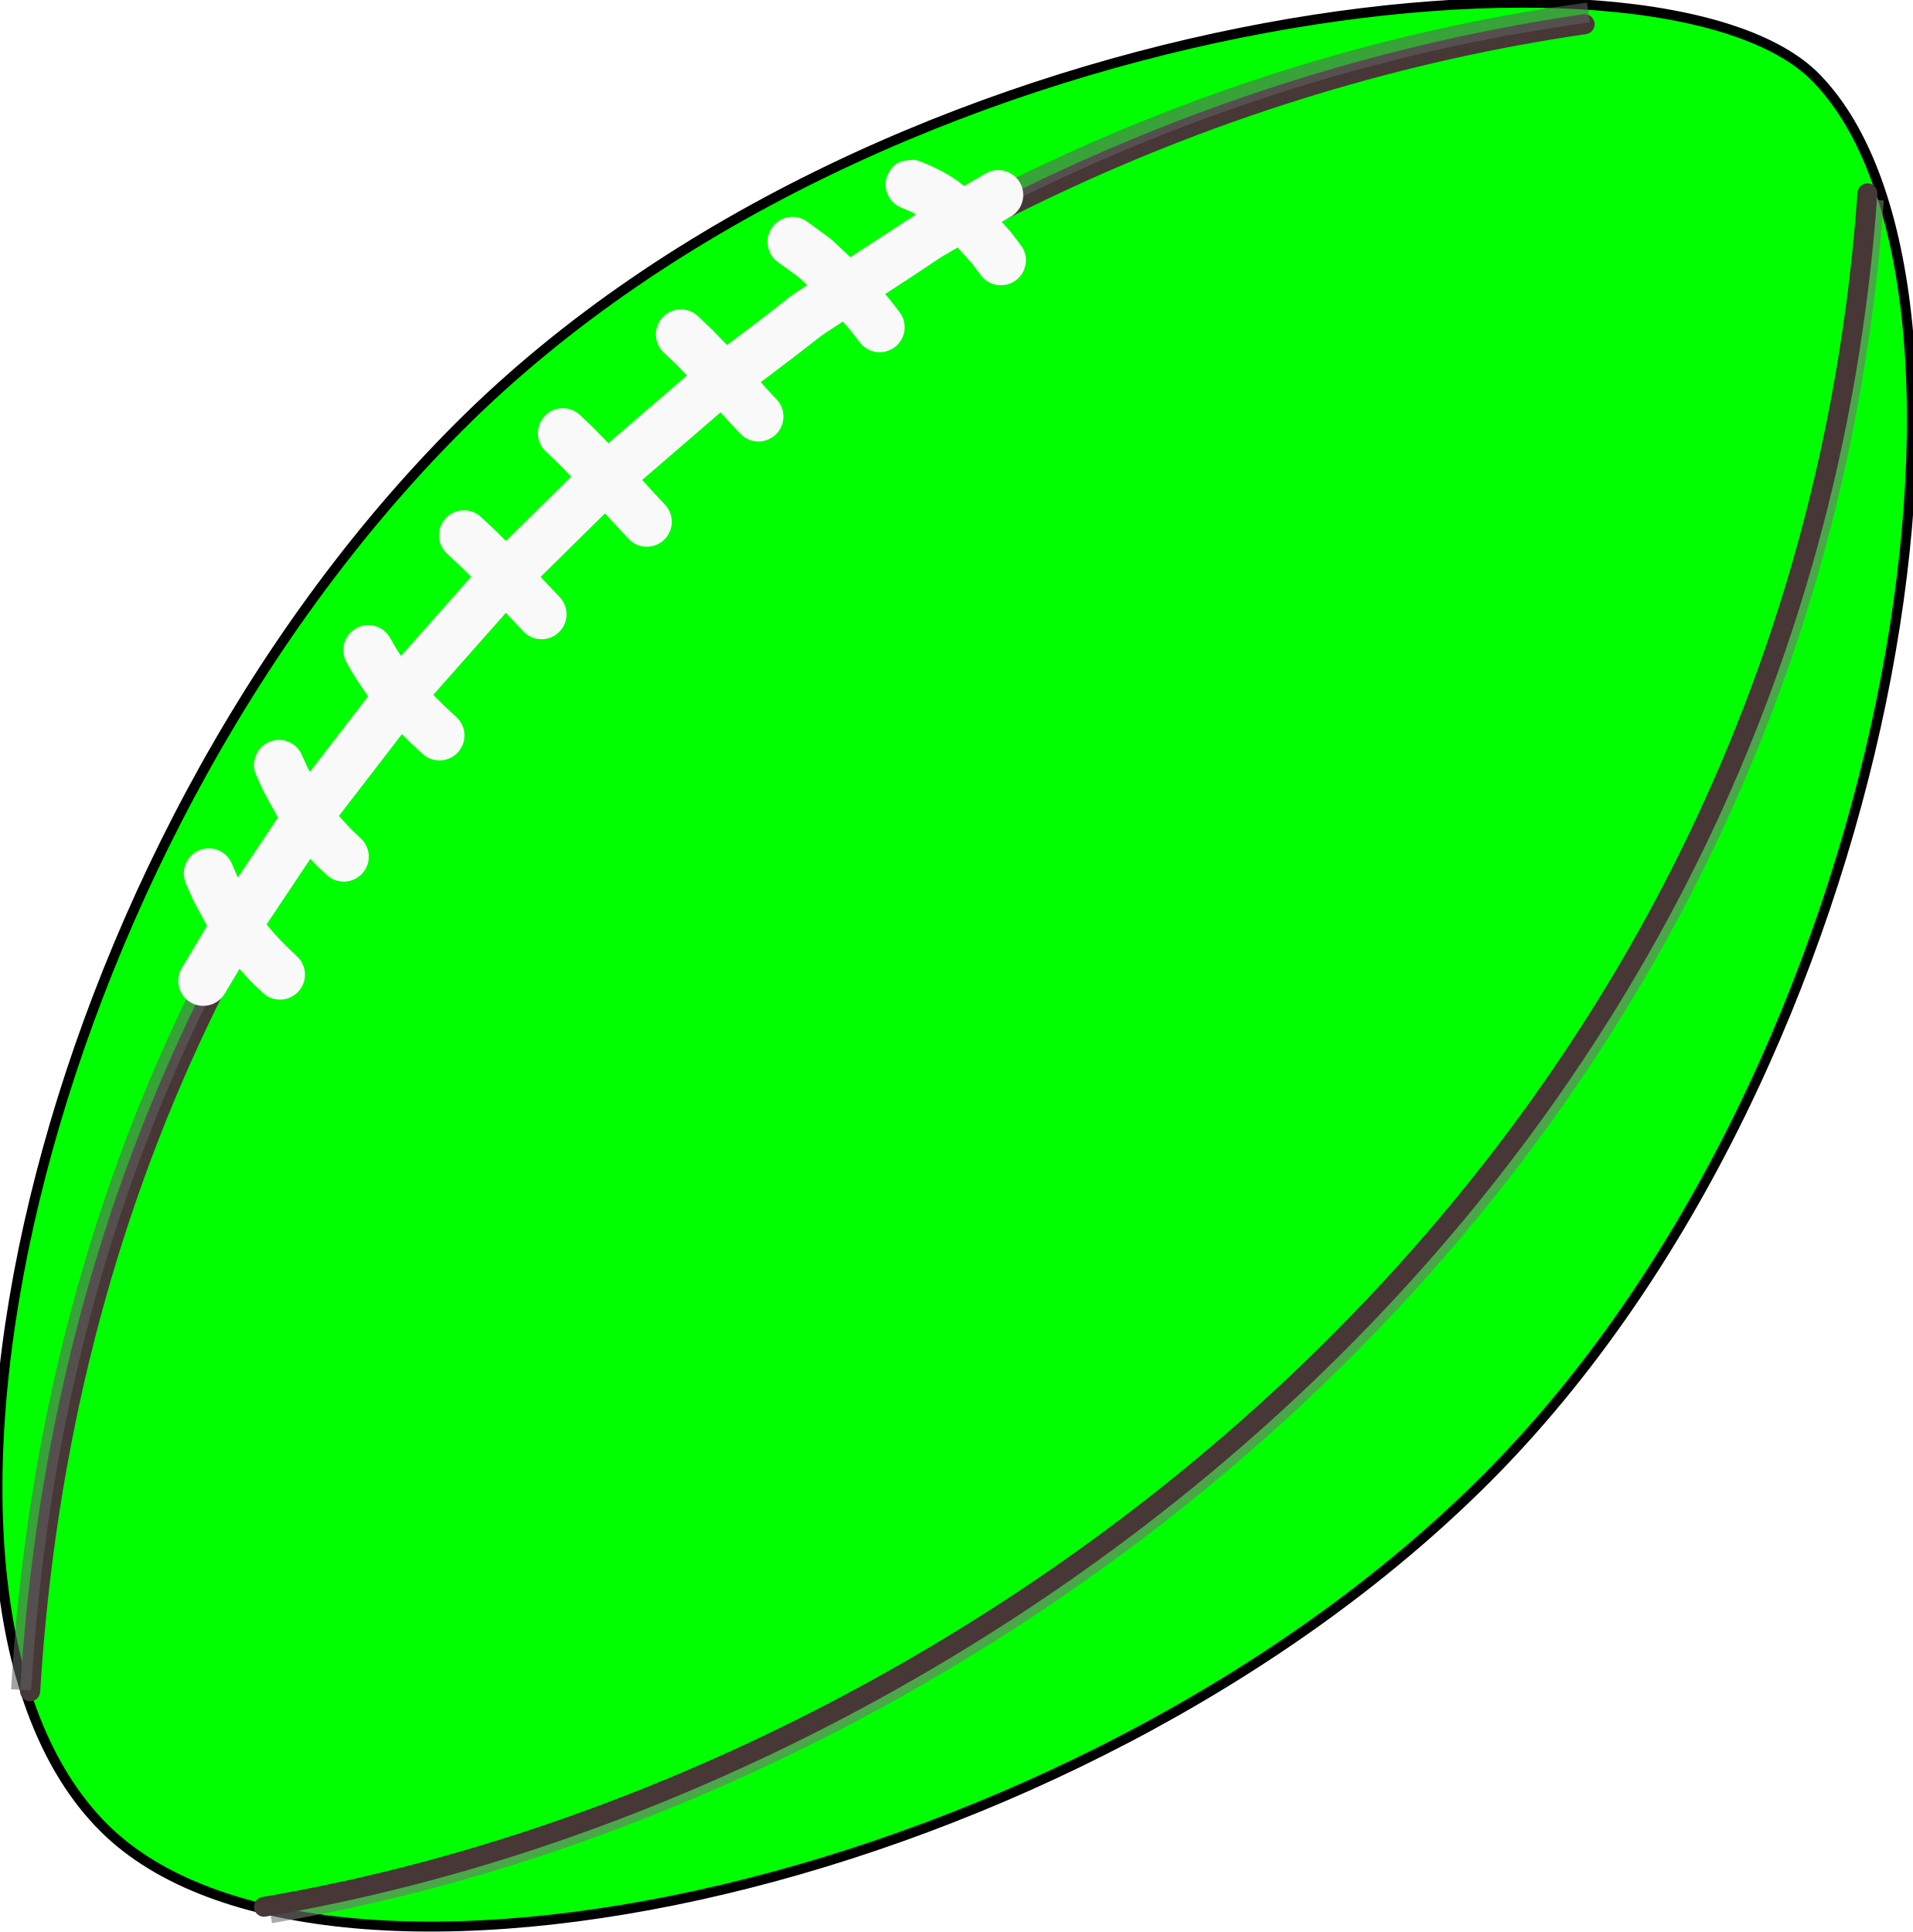
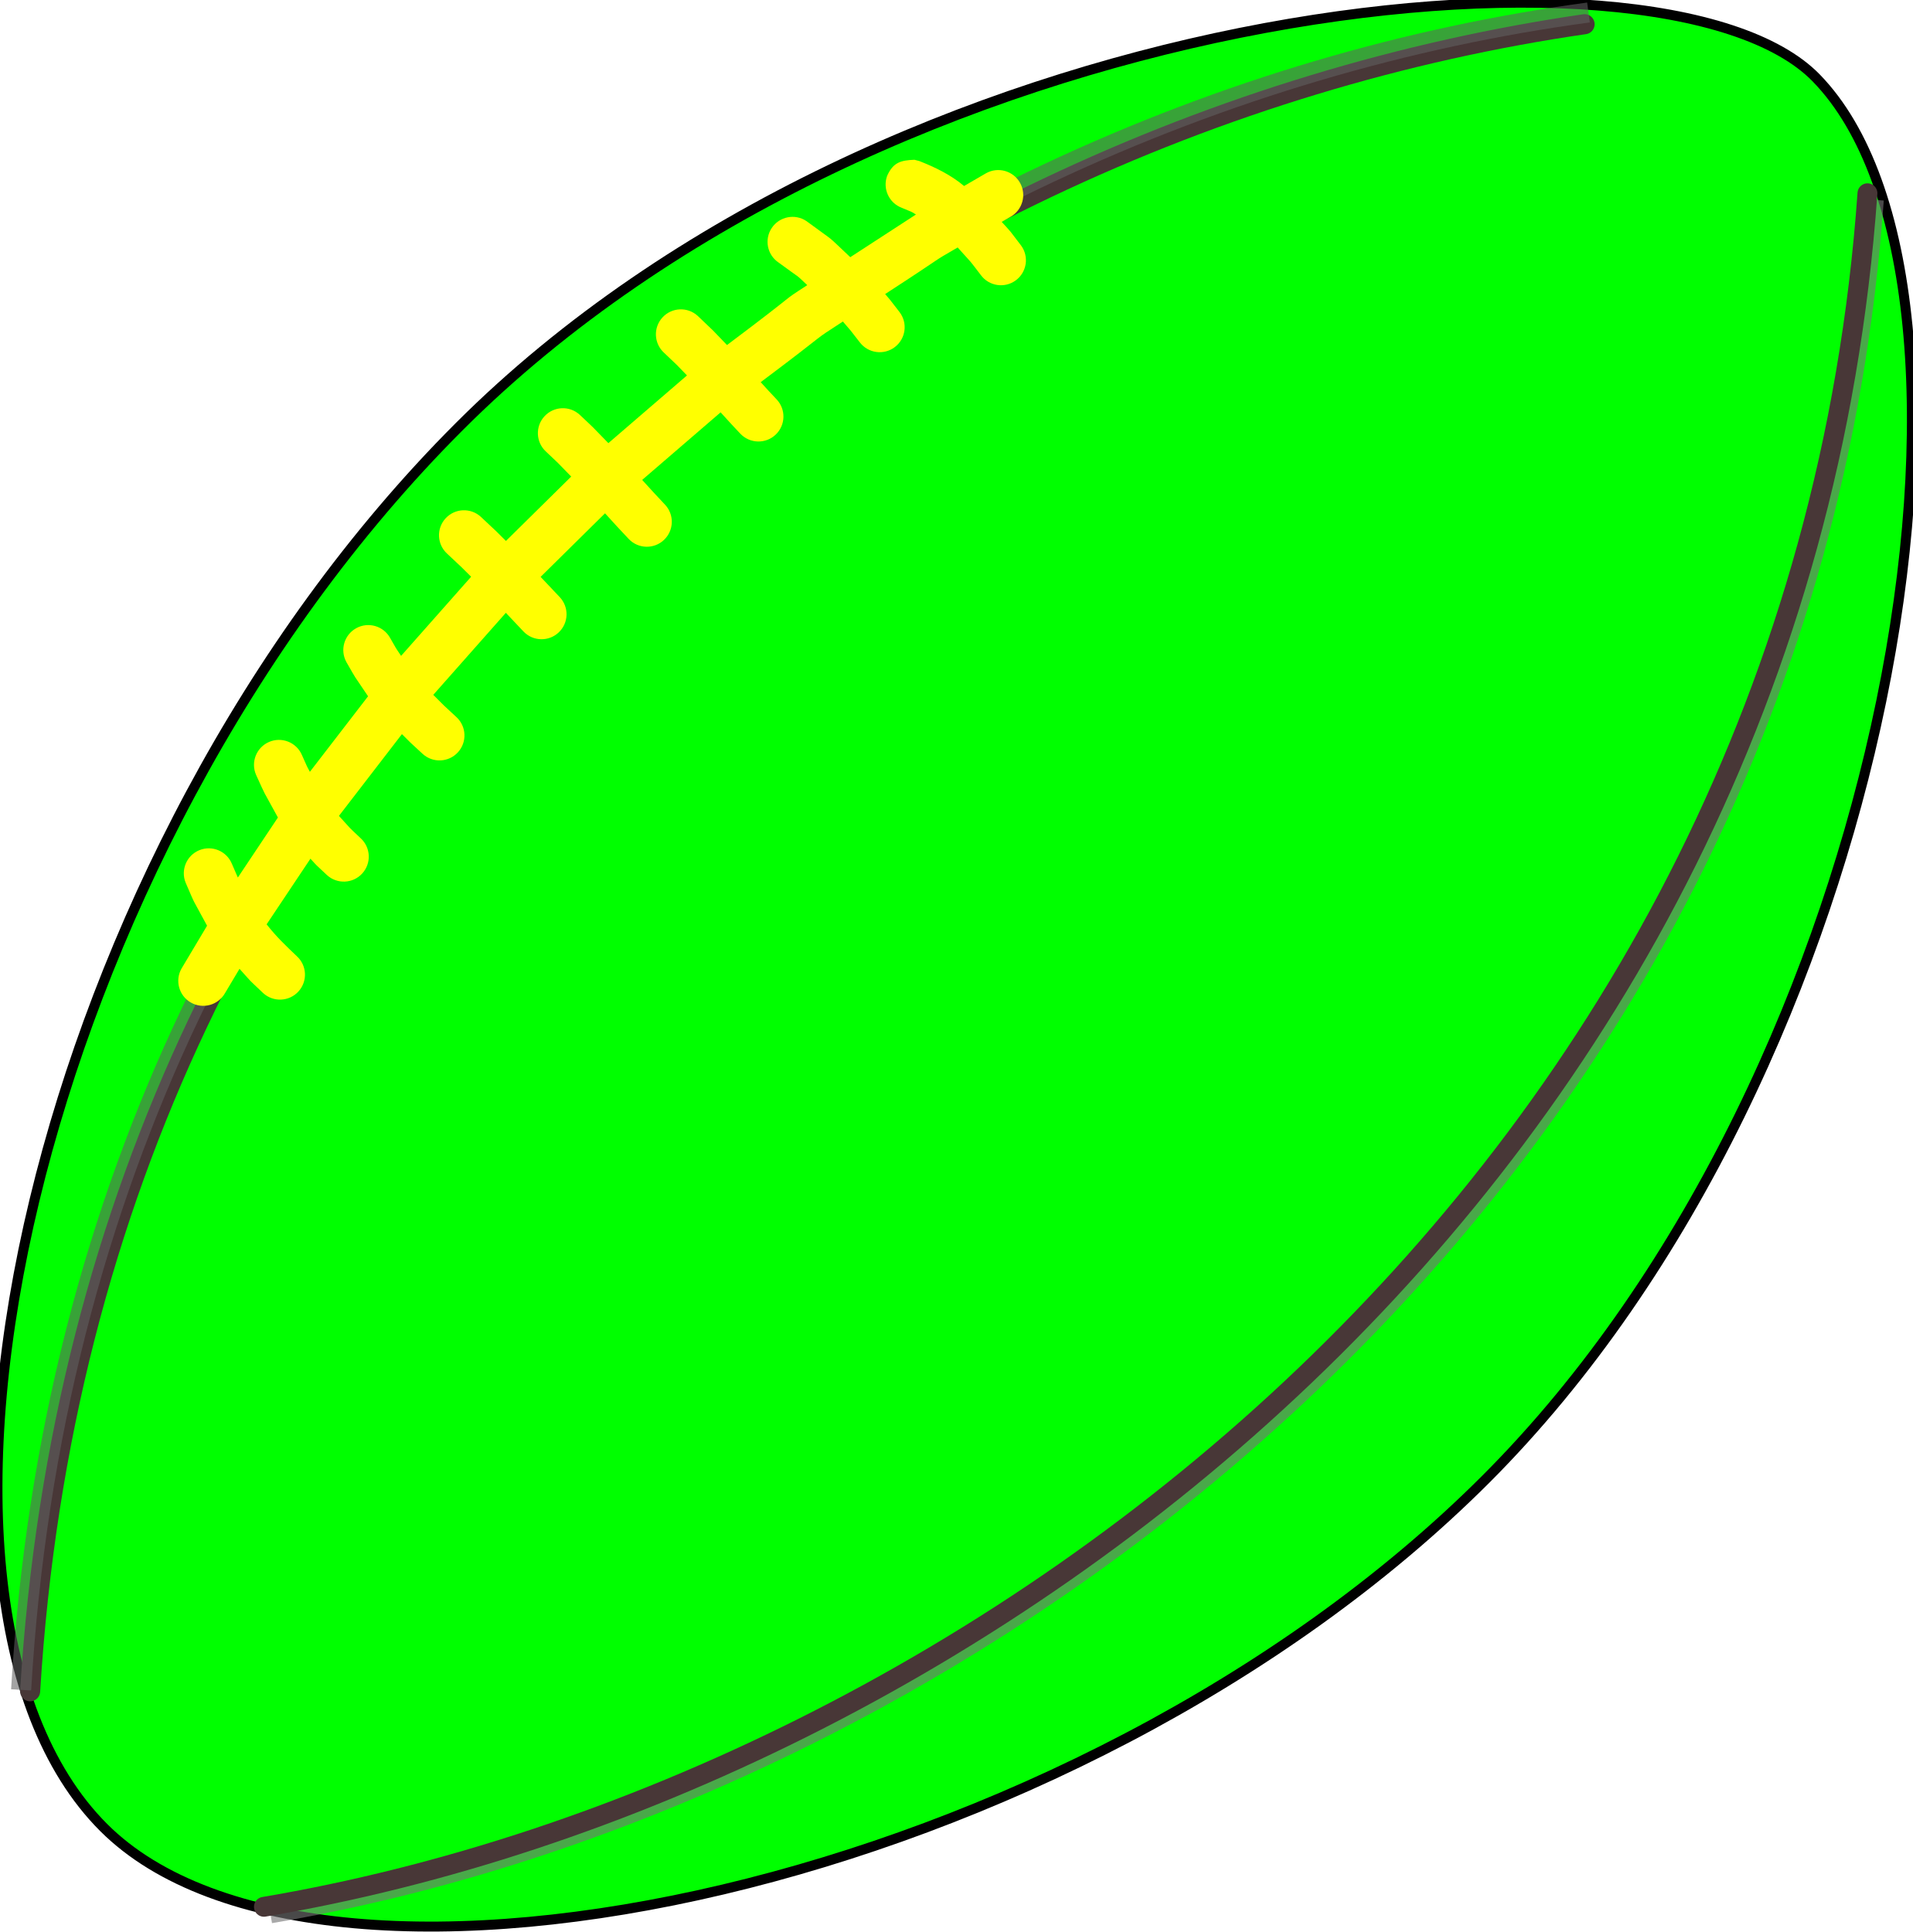
- <svg xmlns="http://www.w3.org/2000/svg" version="1.1" x="0" y="0" width="192" height="194" viewBox="0, 0, 192, 194">
+ <svg xmlns="http://www.w3.org/2000/svg" id="svg3720" viewBox="0, 0, 192, 194" height="194" width="192" y="0" x="0" version="1.1">
+   <defs id="defs3724" />
  <g id="body">
    <g id="path2631">
-       <path d="M10.408,183.509 C-12.863,160.238 3.257,85.686 46.108,42.836 C88.958,-0.014 166.859,-8.074 182.343,7.826 C202.55,28.576 190.602,107.101 149.164,148.539 C107.94,189.763 32.414,205.515 10.408,183.509 z" fill="#00FF00" />
-       <path d="M10.408,183.509 C-12.863,160.238 3.257,85.686 46.108,42.836 C88.958,-0.014 166.859,-8.074 182.343,7.826 C202.55,28.576 190.602,107.101 149.164,148.539 C107.94,189.763 32.414,205.515 10.408,183.509 z" fill-opacity="0" stroke="#000000" stroke-width="1" />
+       <path id="path3707" fill="#00FF00" d="M10.408,183.509 C-12.863,160.238 3.257,85.686 46.108,42.836 C88.958,-0.014 166.859,-8.074 182.343,7.826 C202.55,28.576 190.602,107.101 149.164,148.539 C107.94,189.763 32.414,205.515 10.408,183.509 z" />
+       <path id="path3709" stroke-width="1" stroke="#000000" fill-opacity="0" d="M10.408,183.509 C-12.863,160.238 3.257,85.686 46.108,42.836 C88.958,-0.014 166.859,-8.074 182.343,7.826 C202.55,28.576 190.602,107.101 149.164,148.539 C107.94,189.763 32.414,205.515 10.408,183.509 z" />
    </g>
-     <path d="M27.141,192.128 C98.253,180.104 181.087,119.235 188.131,20.065" fill-opacity="0" stroke="#757575" stroke-width="1.994" stroke-opacity="0.622" id="path3423" />
-     <path d="M26.497,191.47 C97.608,179.446 180.442,118.577 187.487,19.406" fill-opacity="0" stroke="#483737" stroke-width="1.994" stroke-linecap="round" id="path3419" />
-     <path d="M159.088,2.431 C86.828,12.925 9.148,69.428 3.025,169.827" fill-opacity="0" stroke="#483737" stroke-width="2.015" stroke-linecap="round" id="path3433" />
-     <path d="M159.48,1.254 C87.372,10.952 8.089,68.004 2.121,169.687" fill-opacity="0" stroke="#616161" stroke-width="2.015" stroke-opacity="0.581" id="path3431" />
+     <path id="path3423" stroke-opacity="0.622" stroke-width="1.994" stroke="#757575" fill-opacity="0" d="M27.141,192.128 C98.253,180.104 181.087,119.235 188.131,20.065" />
+     <path id="path3419" stroke-linecap="round" stroke-width="1.994" stroke="#483737" fill-opacity="0" d="M26.497,191.47 C97.608,179.446 180.442,118.577 187.487,19.406" />
+     <path id="path3433" stroke-linecap="round" stroke-width="2.015" stroke="#483737" fill-opacity="0" d="M159.088,2.431 C86.828,12.925 9.148,69.428 3.025,169.827" />
+     <path id="path3431" stroke-opacity="0.581" stroke-width="2.015" stroke="#616161" fill-opacity="0" d="M159.48,1.254 C87.372,10.952 8.089,68.004 2.121,169.687" />
  </g>
-   <g id="laced">
-     <path d="M91.809,16.043 L92.3,16.172 C93.893,16.801 95.473,17.564 96.79,18.678 L98.999,17.395 C100.208,16.72 101.736,17.153 102.411,18.362 C103.086,19.571 102.654,21.098 101.445,21.774 L100.57,22.281 C101.788,23.628 101.127,22.85 102.512,24.649 C103.333,25.765 103.094,27.334 101.978,28.155 C100.862,28.975 99.293,28.736 98.472,27.62 C97.111,25.849 97.876,26.781 96.147,24.85 C93.133,26.6 95.621,25.138 88.865,29.529 C89.585,30.361 89.085,29.771 90.313,31.339 C91.152,32.441 90.939,34.014 89.837,34.853 C88.735,35.692 87.162,35.479 86.323,34.377 C85.098,32.811 85.671,33.502 84.624,32.285 C81.092,34.581 83.944,32.695 76.372,38.375 C77.412,39.515 76.881,38.942 77.963,40.095 C78.919,41.097 78.881,42.685 77.879,43.64 C76.876,44.596 75.289,44.558 74.333,43.555 C73.756,42.949 73.188,42.335 72.54,41.616 C72.479,41.548 72.417,41.48 72.356,41.412 C72.354,41.41 72.352,41.407 72.349,41.404 L64.472,48.19 C65.222,49.024 65.984,49.847 66.755,50.663 C67.71,51.665 67.672,53.253 66.67,54.208 C65.668,55.164 64.08,55.126 63.125,54.123 C62.316,53.277 61.529,52.411 60.743,51.544 L54.275,57.926 C54.911,58.602 55.548,59.277 56.187,59.95 C57.142,60.953 57.104,62.54 56.102,63.495 C55.099,64.451 53.512,64.413 52.557,63.411 C51.964,62.788 51.375,62.162 50.786,61.536 L43.498,69.773 C44.972,71.243 44.2,70.499 45.817,72 C46.838,72.935 46.908,74.521 45.973,75.543 C45.038,76.564 43.452,76.635 42.431,75.699 C40.809,74.191 41.493,74.86 40.353,73.716 C38.265,76.428 36.176,79.14 34.087,81.851 C34.069,81.878 34.051,81.905 34.033,81.932 C35.516,83.558 34.785,82.818 36.209,84.17 C37.231,85.105 37.301,86.691 36.366,87.712 C35.431,88.734 33.845,88.804 32.823,87.869 C31.464,86.575 31.999,87.139 31.168,86.224 L26.768,92.816 C27.76,94.084 28.689,94.955 29.804,96.019 C30.826,96.954 30.896,98.54 29.961,99.561 C29.026,100.583 27.44,100.653 26.418,99.718 C24.737,98.111 25.524,98.925 24.046,97.283 L22.581,99.74 C21.892,100.941 20.36,101.356 19.158,100.667 C17.957,99.978 17.542,98.446 18.231,97.244 L20.789,92.955 C19.073,89.759 19.759,91.214 18.638,88.634 C18.118,87.351 18.736,85.889 20.02,85.368 C21.303,84.848 22.765,85.467 23.286,86.75 L23.879,88.117 L27.902,82.089 C26.156,78.878 26.86,80.319 25.709,77.806 C25.155,76.537 25.736,75.059 27.005,74.505 C28.274,73.952 29.752,74.532 30.306,75.801 C30.975,77.268 30.685,76.711 31.111,77.501 L36.953,69.917 C35.256,67.38 35.96,68.535 34.781,66.49 C34.11,65.279 34.548,63.753 35.759,63.082 C36.97,62.41 38.496,62.848 39.168,64.059 C39.944,65.407 39.568,64.812 40.269,65.859 L47.299,57.913 C46.046,56.655 46.839,57.437 44.889,55.595 C43.867,54.66 43.797,53.074 44.732,52.053 C45.667,51.031 47.253,50.961 48.275,51.896 C50.336,53.843 49.506,53.024 50.796,54.318 L57.347,47.854 C55.574,46.036 56.422,46.866 54.816,45.348 C53.795,44.412 53.725,42.826 54.66,41.805 C55.595,40.783 57.181,40.713 58.202,41.648 C59.995,43.342 59.029,42.399 61.079,44.497 L68.971,37.699 C67.64,36.315 68.401,37.081 66.665,35.42 C65.644,34.485 65.574,32.899 66.509,31.877 C67.444,30.856 69.03,30.786 70.052,31.721 C72.106,33.687 71.129,32.71 72.991,34.646 C80.846,28.754 78.041,30.586 81.047,28.633 C79.695,27.357 80.608,28.166 78.174,26.368 C77.022,25.598 76.713,24.041 77.483,22.89 C78.252,21.738 79.81,21.429 80.961,22.198 C84.188,24.58 82.735,23.353 85.366,25.825 L91.959,21.54 C91.286,21.13 91.742,21.386 90.543,20.869 C89.246,20.383 88.588,18.939 89.073,17.642 C89.681,16.296 90.448,16.097 91.809,16.043 z" fill="#F9F9F9" />
+   <g style="fill:#ffff00" id="laced">
+     <path style="fill:#ffff00" id="path3717" fill="#F9F9F9" d="M91.809,16.043 L92.3,16.172 C93.893,16.801 95.473,17.564 96.79,18.678 L98.999,17.395 C100.208,16.72 101.736,17.153 102.411,18.362 C103.086,19.571 102.654,21.098 101.445,21.774 L100.57,22.281 C101.788,23.628 101.127,22.85 102.512,24.649 C103.333,25.765 103.094,27.334 101.978,28.155 C100.862,28.975 99.293,28.736 98.472,27.62 C97.111,25.849 97.876,26.781 96.147,24.85 C93.133,26.6 95.621,25.138 88.865,29.529 C89.585,30.361 89.085,29.771 90.313,31.339 C91.152,32.441 90.939,34.014 89.837,34.853 C88.735,35.692 87.162,35.479 86.323,34.377 C85.098,32.811 85.671,33.502 84.624,32.285 C81.092,34.581 83.944,32.695 76.372,38.375 C77.412,39.515 76.881,38.942 77.963,40.095 C78.919,41.097 78.881,42.685 77.879,43.64 C76.876,44.596 75.289,44.558 74.333,43.555 C73.756,42.949 73.188,42.335 72.54,41.616 C72.479,41.548 72.417,41.48 72.356,41.412 C72.354,41.41 72.352,41.407 72.349,41.404 L64.472,48.19 C65.222,49.024 65.984,49.847 66.755,50.663 C67.71,51.665 67.672,53.253 66.67,54.208 C65.668,55.164 64.08,55.126 63.125,54.123 C62.316,53.277 61.529,52.411 60.743,51.544 L54.275,57.926 C54.911,58.602 55.548,59.277 56.187,59.95 C57.142,60.953 57.104,62.54 56.102,63.495 C55.099,64.451 53.512,64.413 52.557,63.411 C51.964,62.788 51.375,62.162 50.786,61.536 L43.498,69.773 C44.972,71.243 44.2,70.499 45.817,72 C46.838,72.935 46.908,74.521 45.973,75.543 C45.038,76.564 43.452,76.635 42.431,75.699 C40.809,74.191 41.493,74.86 40.353,73.716 C38.265,76.428 36.176,79.14 34.087,81.851 C34.069,81.878 34.051,81.905 34.033,81.932 C35.516,83.558 34.785,82.818 36.209,84.17 C37.231,85.105 37.301,86.691 36.366,87.712 C35.431,88.734 33.845,88.804 32.823,87.869 C31.464,86.575 31.999,87.139 31.168,86.224 L26.768,92.816 C27.76,94.084 28.689,94.955 29.804,96.019 C30.826,96.954 30.896,98.54 29.961,99.561 C29.026,100.583 27.44,100.653 26.418,99.718 C24.737,98.111 25.524,98.925 24.046,97.283 L22.581,99.74 C21.892,100.941 20.36,101.356 19.158,100.667 C17.957,99.978 17.542,98.446 18.231,97.244 L20.789,92.955 C19.073,89.759 19.759,91.214 18.638,88.634 C18.118,87.351 18.736,85.889 20.02,85.368 C21.303,84.848 22.765,85.467 23.286,86.75 L23.879,88.117 L27.902,82.089 C26.156,78.878 26.86,80.319 25.709,77.806 C25.155,76.537 25.736,75.059 27.005,74.505 C28.274,73.952 29.752,74.532 30.306,75.801 C30.975,77.268 30.685,76.711 31.111,77.501 L36.953,69.917 C35.256,67.38 35.96,68.535 34.781,66.49 C34.11,65.279 34.548,63.753 35.759,63.082 C36.97,62.41 38.496,62.848 39.168,64.059 C39.944,65.407 39.568,64.812 40.269,65.859 L47.299,57.913 C46.046,56.655 46.839,57.437 44.889,55.595 C43.867,54.66 43.797,53.074 44.732,52.053 C45.667,51.031 47.253,50.961 48.275,51.896 C50.336,53.843 49.506,53.024 50.796,54.318 L57.347,47.854 C55.574,46.036 56.422,46.866 54.816,45.348 C53.795,44.412 53.725,42.826 54.66,41.805 C55.595,40.783 57.181,40.713 58.202,41.648 C59.995,43.342 59.029,42.399 61.079,44.497 L68.971,37.699 C67.64,36.315 68.401,37.081 66.665,35.42 C65.644,34.485 65.574,32.899 66.509,31.877 C67.444,30.856 69.03,30.786 70.052,31.721 C72.106,33.687 71.129,32.71 72.991,34.646 C80.846,28.754 78.041,30.586 81.047,28.633 C79.695,27.357 80.608,28.166 78.174,26.368 C77.022,25.598 76.713,24.041 77.483,22.89 C78.252,21.738 79.81,21.429 80.961,22.198 C84.188,24.58 82.735,23.353 85.366,25.825 L91.959,21.54 C91.286,21.13 91.742,21.386 90.543,20.869 C89.246,20.383 88.588,18.939 89.073,17.642 C89.681,16.296 90.448,16.097 91.809,16.043 z" />
  </g>
</svg>
